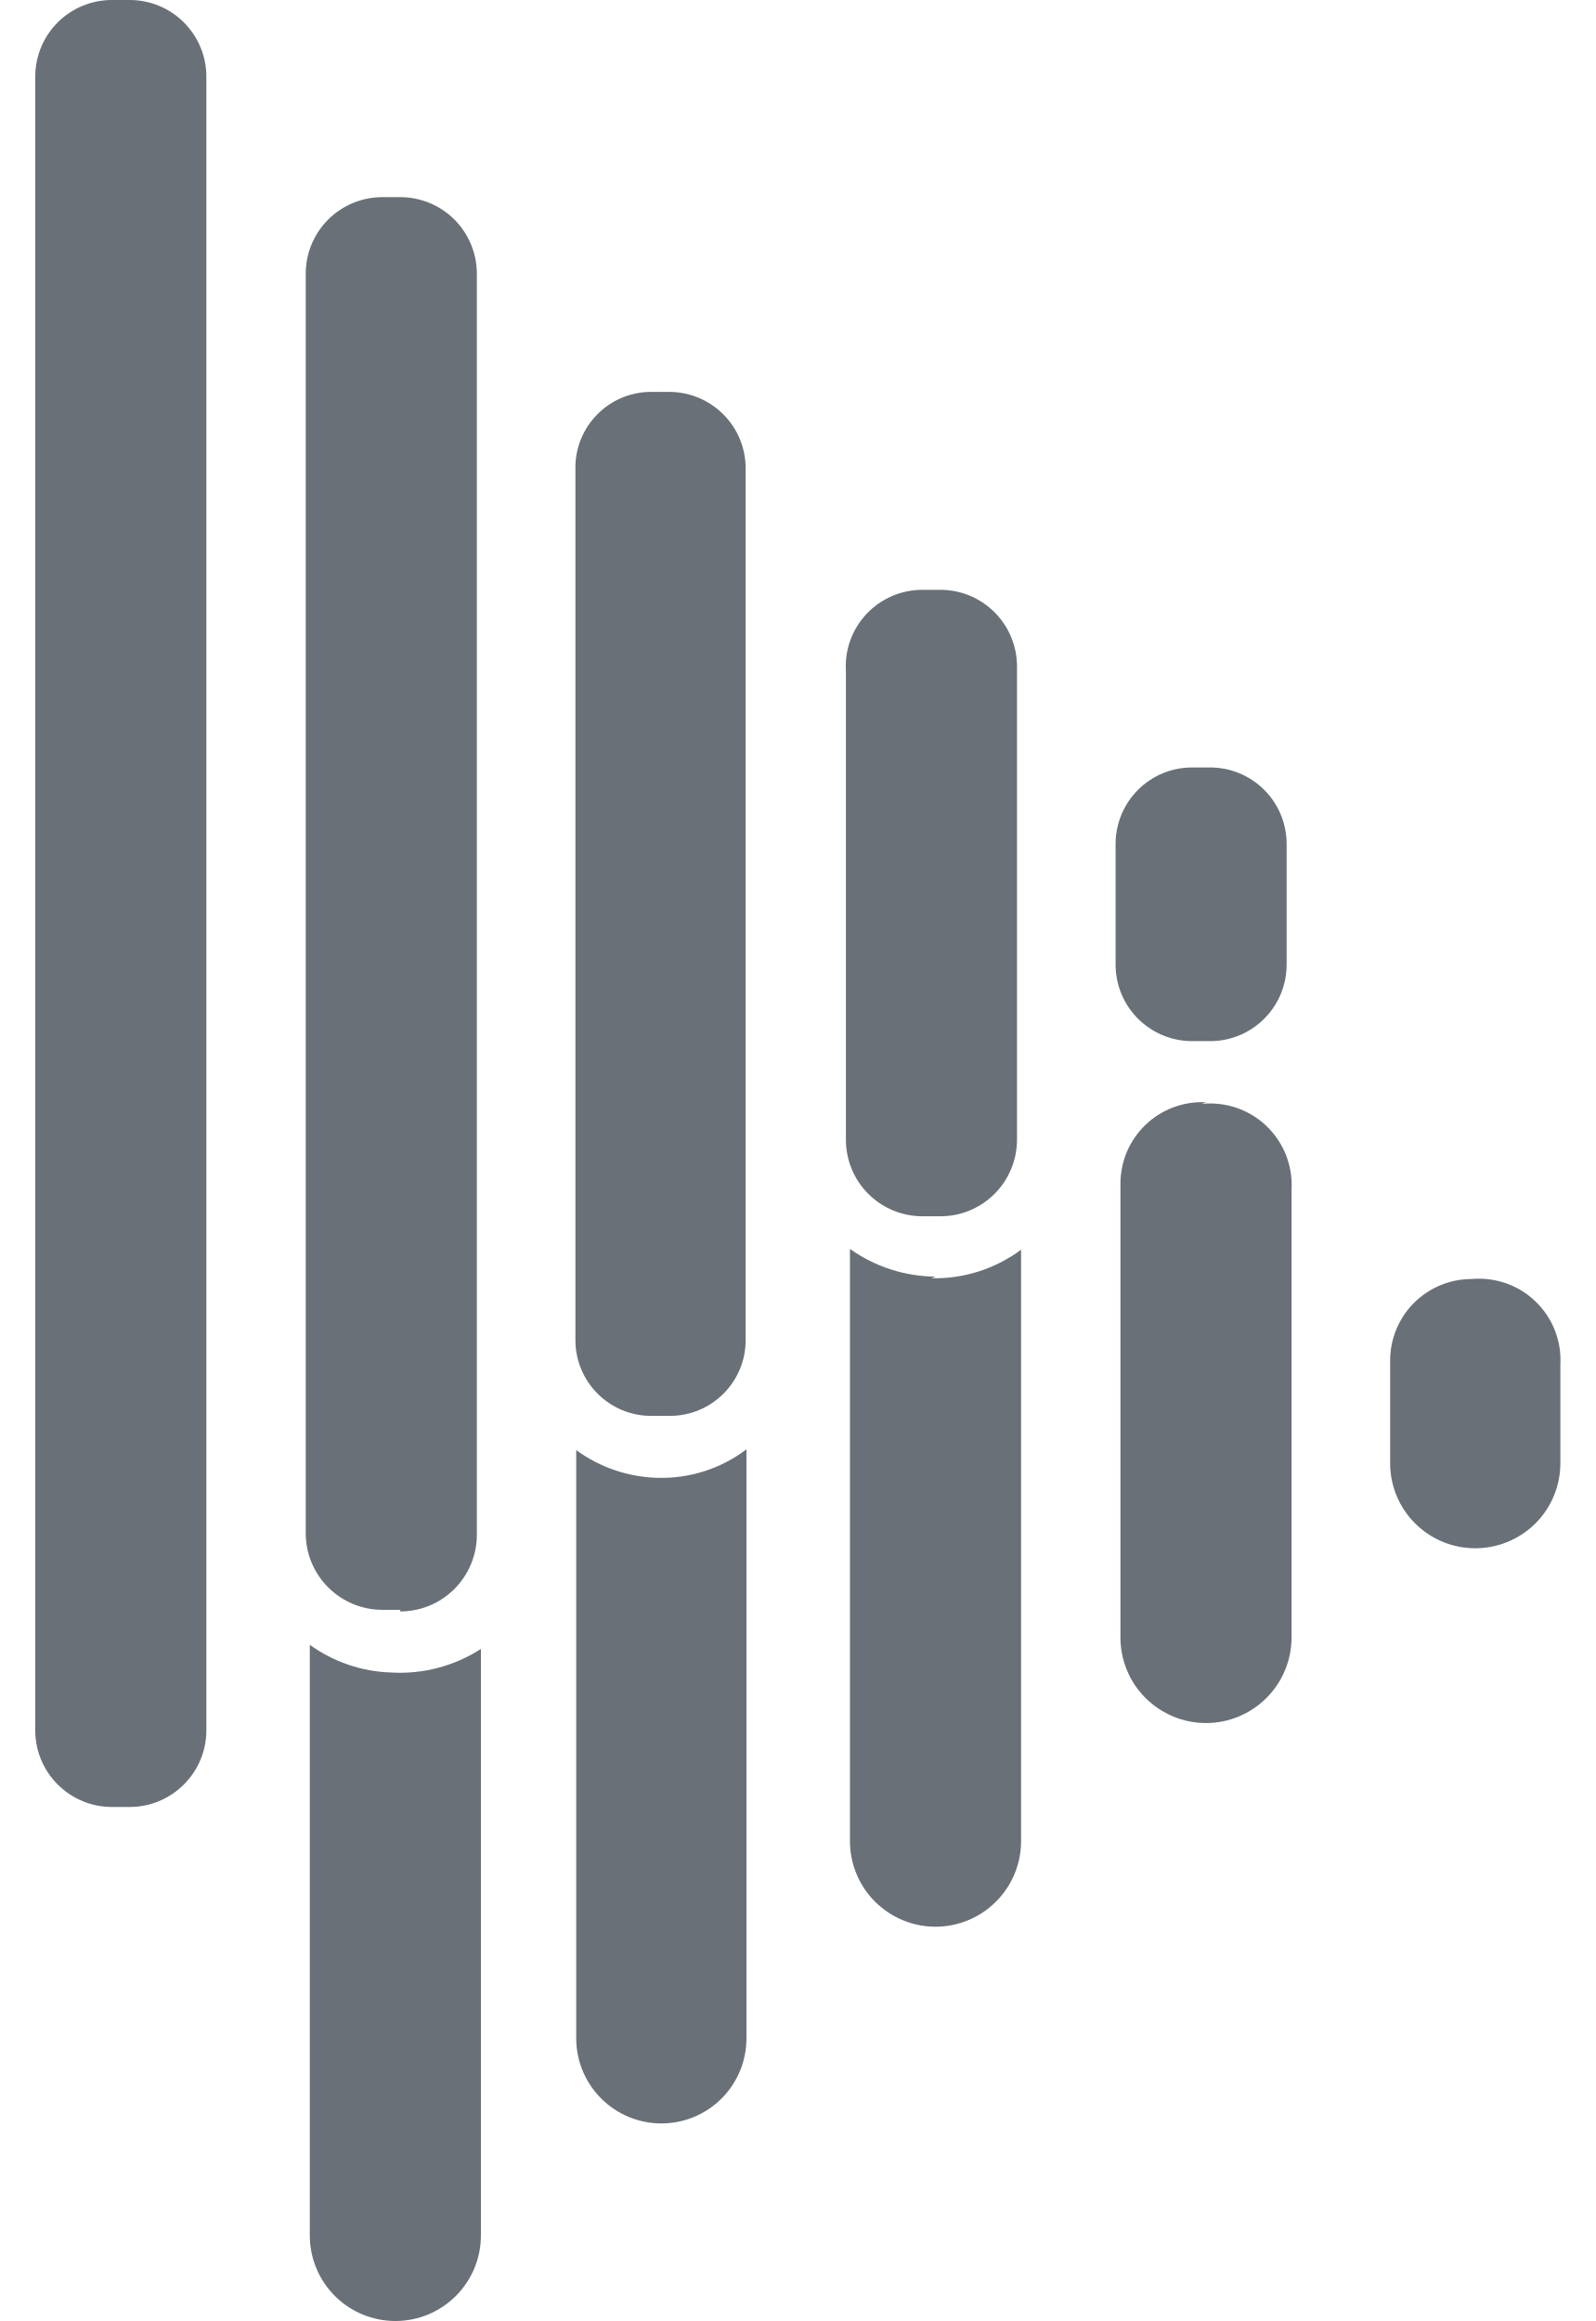
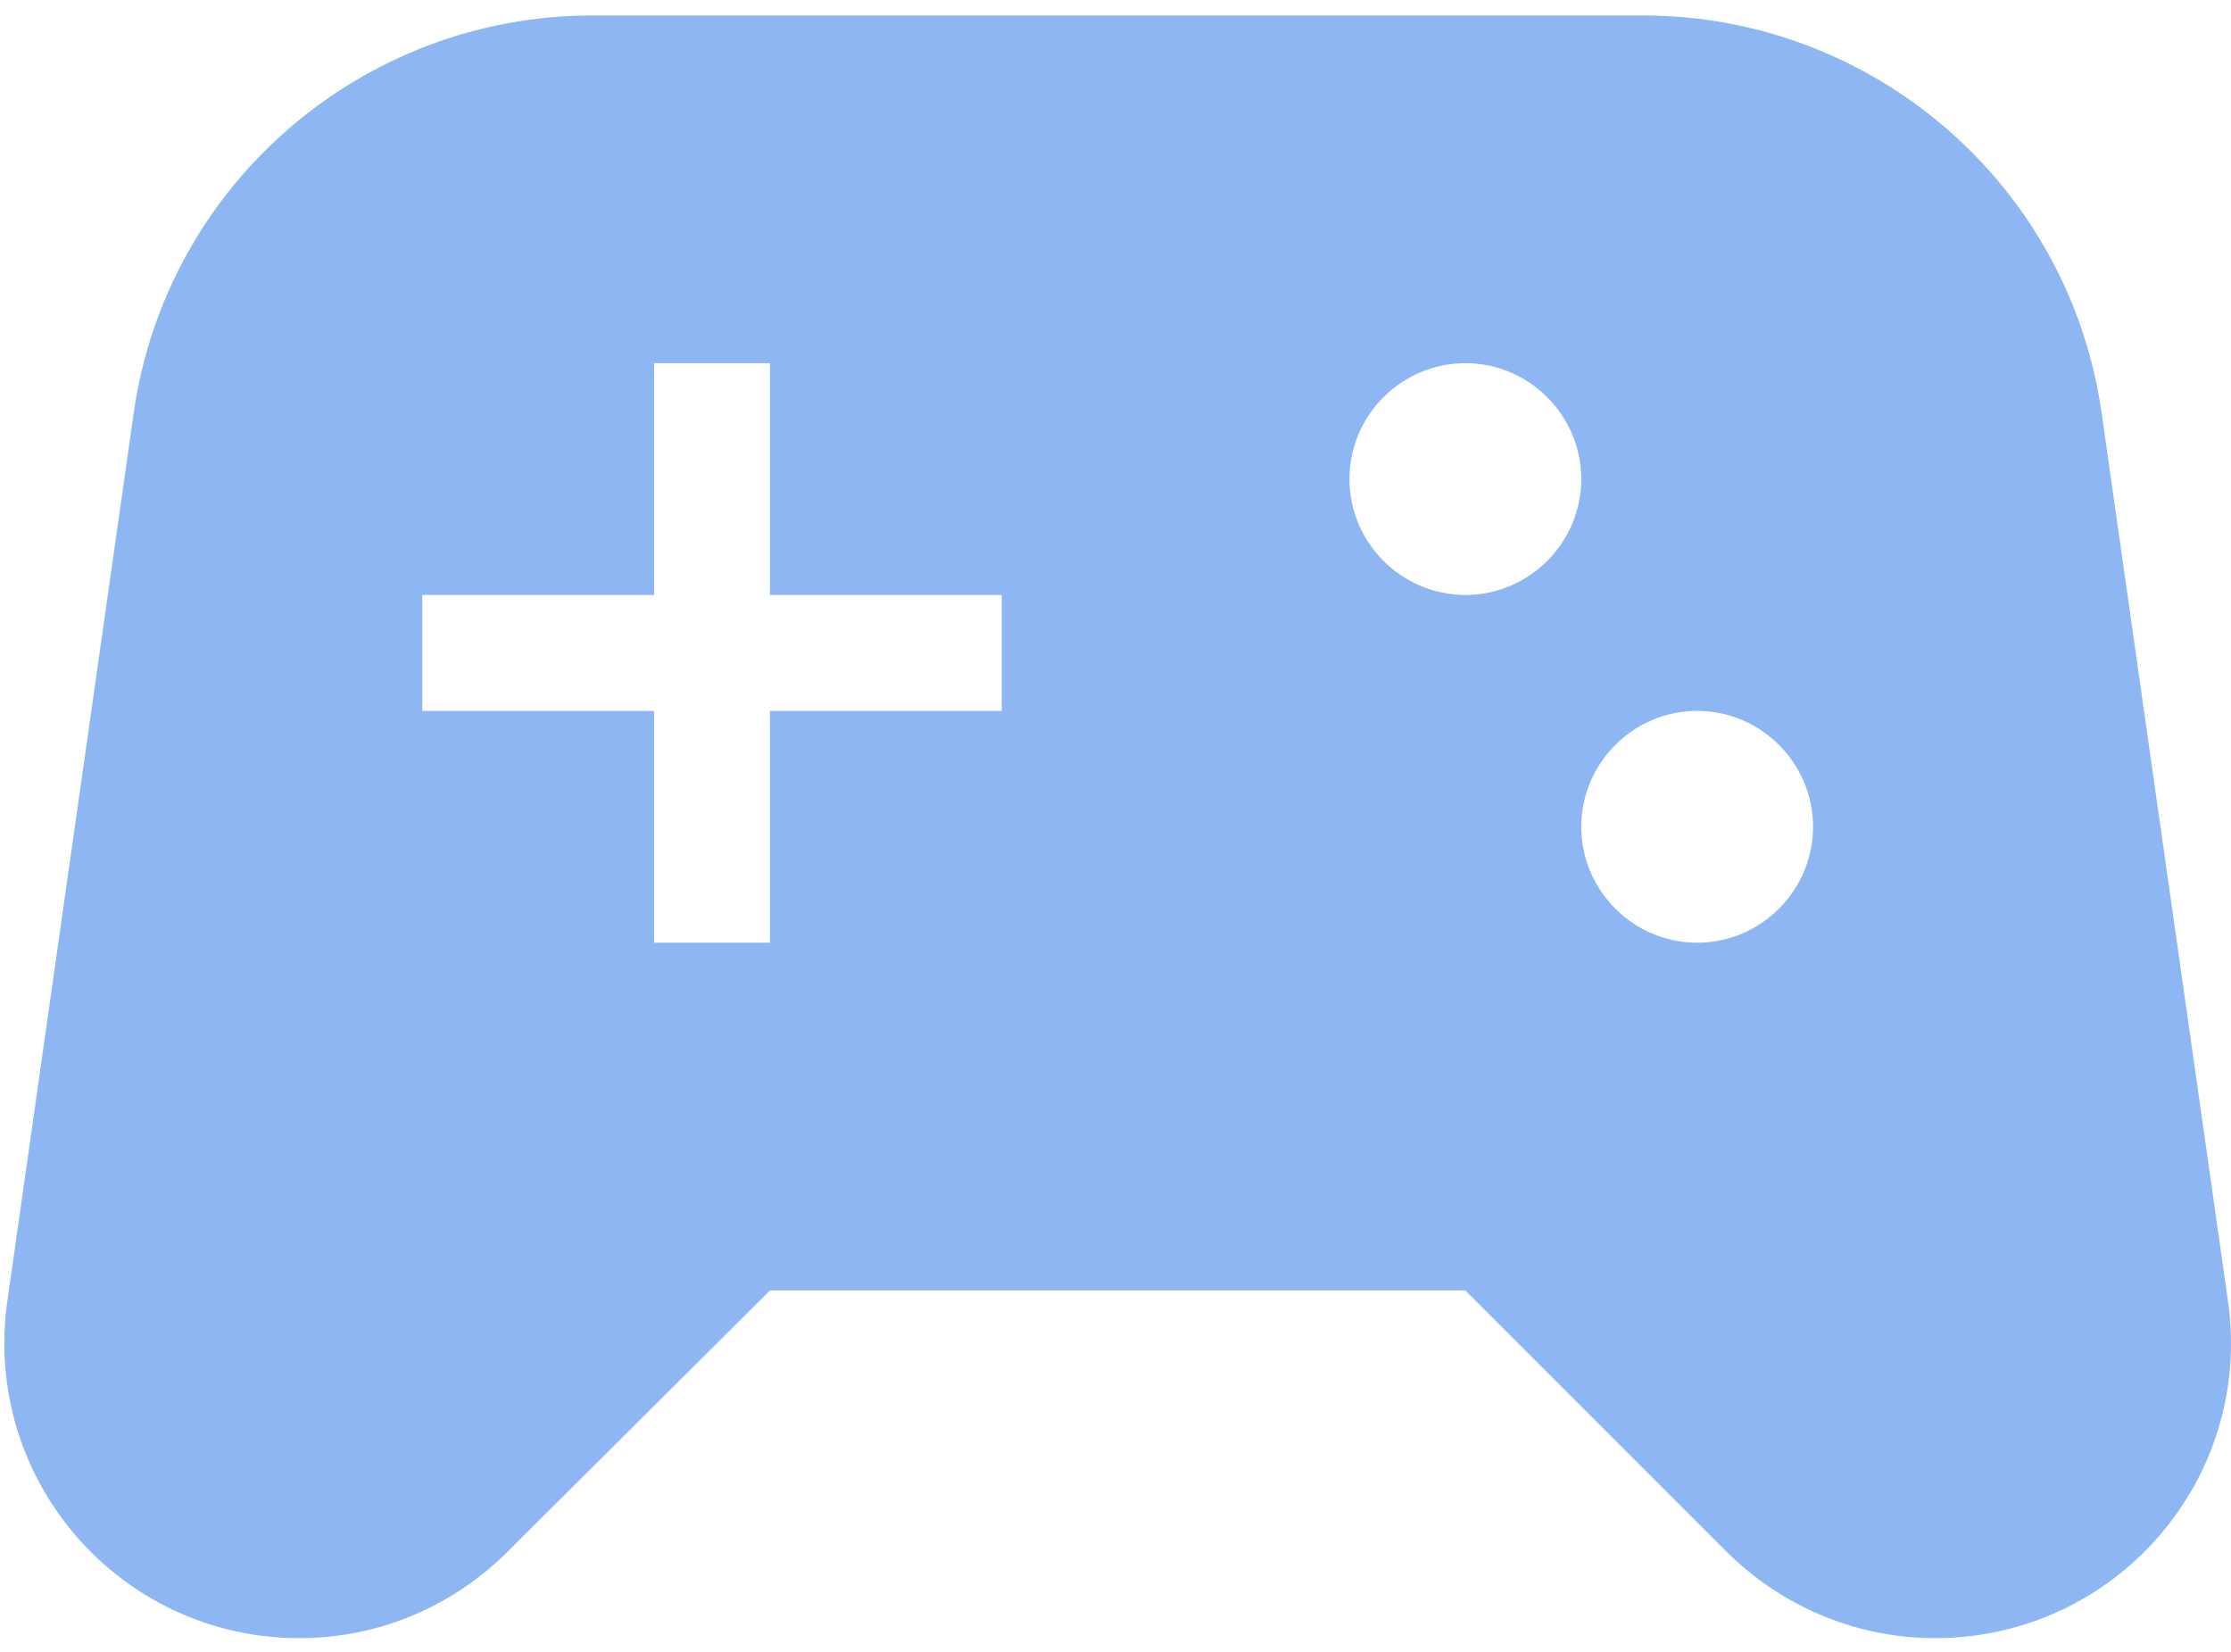
- <svg xmlns="http://www.w3.org/2000/svg" width="22" height="32" viewBox="0 0 22 32" fill="none">
-   <path d="M10.291 19.982V28.102C10.291 28.414 10.168 28.712 9.948 28.932C9.728 29.153 9.429 29.276 9.118 29.276C8.807 29.276 8.508 29.153 8.288 28.932C8.068 28.712 7.944 28.414 7.944 28.102V19.993C8.271 20.232 8.663 20.365 9.067 20.375C9.508 20.387 9.94 20.249 10.291 19.982ZM20.288 17.634C19.99 17.634 19.704 17.753 19.494 17.963C19.283 18.174 19.165 18.46 19.165 18.758V20.173C19.165 20.484 19.288 20.783 19.509 21.003C19.729 21.223 20.027 21.346 20.338 21.346C20.65 21.346 20.948 21.223 21.169 21.003C21.389 20.783 21.512 20.484 21.512 20.173V18.814C21.521 18.653 21.495 18.491 21.436 18.341C21.377 18.191 21.286 18.056 21.17 17.944C21.054 17.832 20.915 17.746 20.763 17.693C20.611 17.64 20.449 17.619 20.288 17.634ZM5.394 23.059C4.99 23.047 4.599 22.914 4.271 22.677V30.821C4.271 31.134 4.395 31.433 4.617 31.655C4.838 31.876 5.138 32 5.451 32C5.763 32 6.063 31.876 6.284 31.655C6.506 31.433 6.63 31.134 6.63 30.821V22.734C6.263 22.971 5.83 23.085 5.394 23.059ZM16.626 15.197C16.474 15.189 16.322 15.213 16.179 15.266C16.037 15.319 15.906 15.4 15.796 15.505C15.685 15.611 15.598 15.737 15.537 15.877C15.478 16.017 15.447 16.168 15.447 16.32V22.576C15.447 22.889 15.571 23.189 15.792 23.41C16.014 23.631 16.314 23.756 16.626 23.756C16.939 23.756 17.239 23.631 17.46 23.41C17.681 23.189 17.806 22.889 17.806 22.576V16.399C17.815 16.237 17.788 16.075 17.729 15.924C17.669 15.773 17.577 15.636 17.46 15.524C17.342 15.412 17.202 15.327 17.049 15.274C16.895 15.222 16.732 15.203 16.57 15.219L16.626 15.197ZM12.897 17.601C12.474 17.598 12.062 17.464 11.718 17.219V25.384C11.718 25.697 11.842 25.997 12.063 26.218C12.285 26.439 12.585 26.564 12.897 26.564C13.21 26.564 13.51 26.439 13.731 26.218C13.953 25.997 14.077 25.697 14.077 25.384V17.23C13.72 17.495 13.285 17.634 12.841 17.623L12.897 17.601ZM2.845 23.857V1.045C2.842 0.767 2.729 0.501 2.531 0.305C2.334 0.11 2.067 -1.12311e-05 1.789 8.625e-10H1.542C1.264 -1.12311e-05 0.997 0.11 0.799 0.305C0.601 0.501 0.489 0.767 0.486 1.045V23.857C0.486 24.137 0.597 24.405 0.795 24.603C0.993 24.801 1.262 24.913 1.542 24.913H1.789C2.069 24.913 2.337 24.801 2.535 24.603C2.733 24.405 2.845 24.137 2.845 23.857ZM5.518 22.195H5.271C4.991 22.195 4.722 22.083 4.524 21.885C4.326 21.687 4.215 21.419 4.215 21.139V3.763C4.218 3.485 4.33 3.219 4.528 3.023C4.726 2.828 4.993 2.718 5.271 2.718H5.518C5.796 2.718 6.063 2.828 6.261 3.023C6.458 3.219 6.571 3.485 6.574 3.763V21.161C6.574 21.441 6.462 21.71 6.264 21.908C6.066 22.106 5.798 22.217 5.518 22.217V22.195ZM9.236 19.521H8.977C8.7 19.521 8.435 19.411 8.239 19.215C8.043 19.019 7.933 18.754 7.933 18.477V6.458C7.931 6.32 7.957 6.183 8.009 6.055C8.061 5.927 8.138 5.811 8.235 5.713C8.332 5.614 8.448 5.536 8.575 5.483C8.703 5.43 8.839 5.403 8.977 5.403H9.236C9.514 5.406 9.779 5.518 9.975 5.716C10.171 5.913 10.28 6.18 10.28 6.458V18.477C10.28 18.754 10.17 19.019 9.974 19.215C9.778 19.411 9.513 19.521 9.236 19.521ZM12.954 16.769H12.718C12.44 16.769 12.173 16.66 11.975 16.464C11.777 16.269 11.665 16.003 11.662 15.725V9.255C11.653 9.111 11.673 8.966 11.722 8.83C11.771 8.694 11.847 8.57 11.946 8.465C12.045 8.359 12.165 8.276 12.297 8.218C12.43 8.161 12.573 8.132 12.718 8.132H12.965C13.245 8.132 13.513 8.243 13.711 8.441C13.909 8.639 14.021 8.908 14.021 9.188V15.702C14.022 15.842 13.996 15.98 13.943 16.11C13.891 16.239 13.813 16.357 13.715 16.456C13.617 16.555 13.5 16.634 13.371 16.688C13.242 16.742 13.104 16.769 12.965 16.769H12.954ZM16.683 14.354H16.435C16.155 14.354 15.887 14.243 15.689 14.045C15.491 13.847 15.38 13.579 15.38 13.299V11.625C15.383 11.347 15.495 11.081 15.693 10.886C15.89 10.69 16.157 10.581 16.435 10.581H16.683C16.961 10.581 17.227 10.69 17.425 10.886C17.623 11.081 17.735 11.347 17.738 11.625V13.299C17.738 13.577 17.629 13.844 17.433 14.041C17.238 14.239 16.972 14.352 16.694 14.354H16.683Z" fill="#697077" />
+ <svg xmlns="http://www.w3.org/2000/svg" width="77" height="57" viewBox="0 0 77 57" fill="none">
+   <path d="M76.895 44.893L72.535 14.253C71.415 6.373 64.655 0.533 56.695 0.533H20.455C12.495 0.533 5.735 6.373 4.615 14.253L0.255 44.893C-0.625 51.053 4.135 56.533 10.335 56.533C13.055 56.533 15.615 55.453 17.535 53.533L26.575 44.533H50.575L59.575 53.533C61.495 55.453 64.095 56.533 66.775 56.533C73.015 56.533 77.775 51.053 76.895 44.893ZM34.575 24.533H26.575V32.533H22.575V24.533H14.575V20.533H22.575V12.533H26.575V20.533H34.575V24.533ZM50.575 20.533C48.375 20.533 46.575 18.733 46.575 16.533C46.575 14.333 48.375 12.533 50.575 12.533C52.775 12.533 54.575 14.333 54.575 16.533C54.575 18.733 52.775 20.533 50.575 20.533ZM58.575 32.533C56.375 32.533 54.575 30.733 54.575 28.533C54.575 26.333 56.375 24.533 58.575 24.533C60.775 24.533 62.575 26.333 62.575 28.533C62.575 30.733 60.775 32.533 58.575 32.533Z" fill="#8EB6F2" />
</svg>
